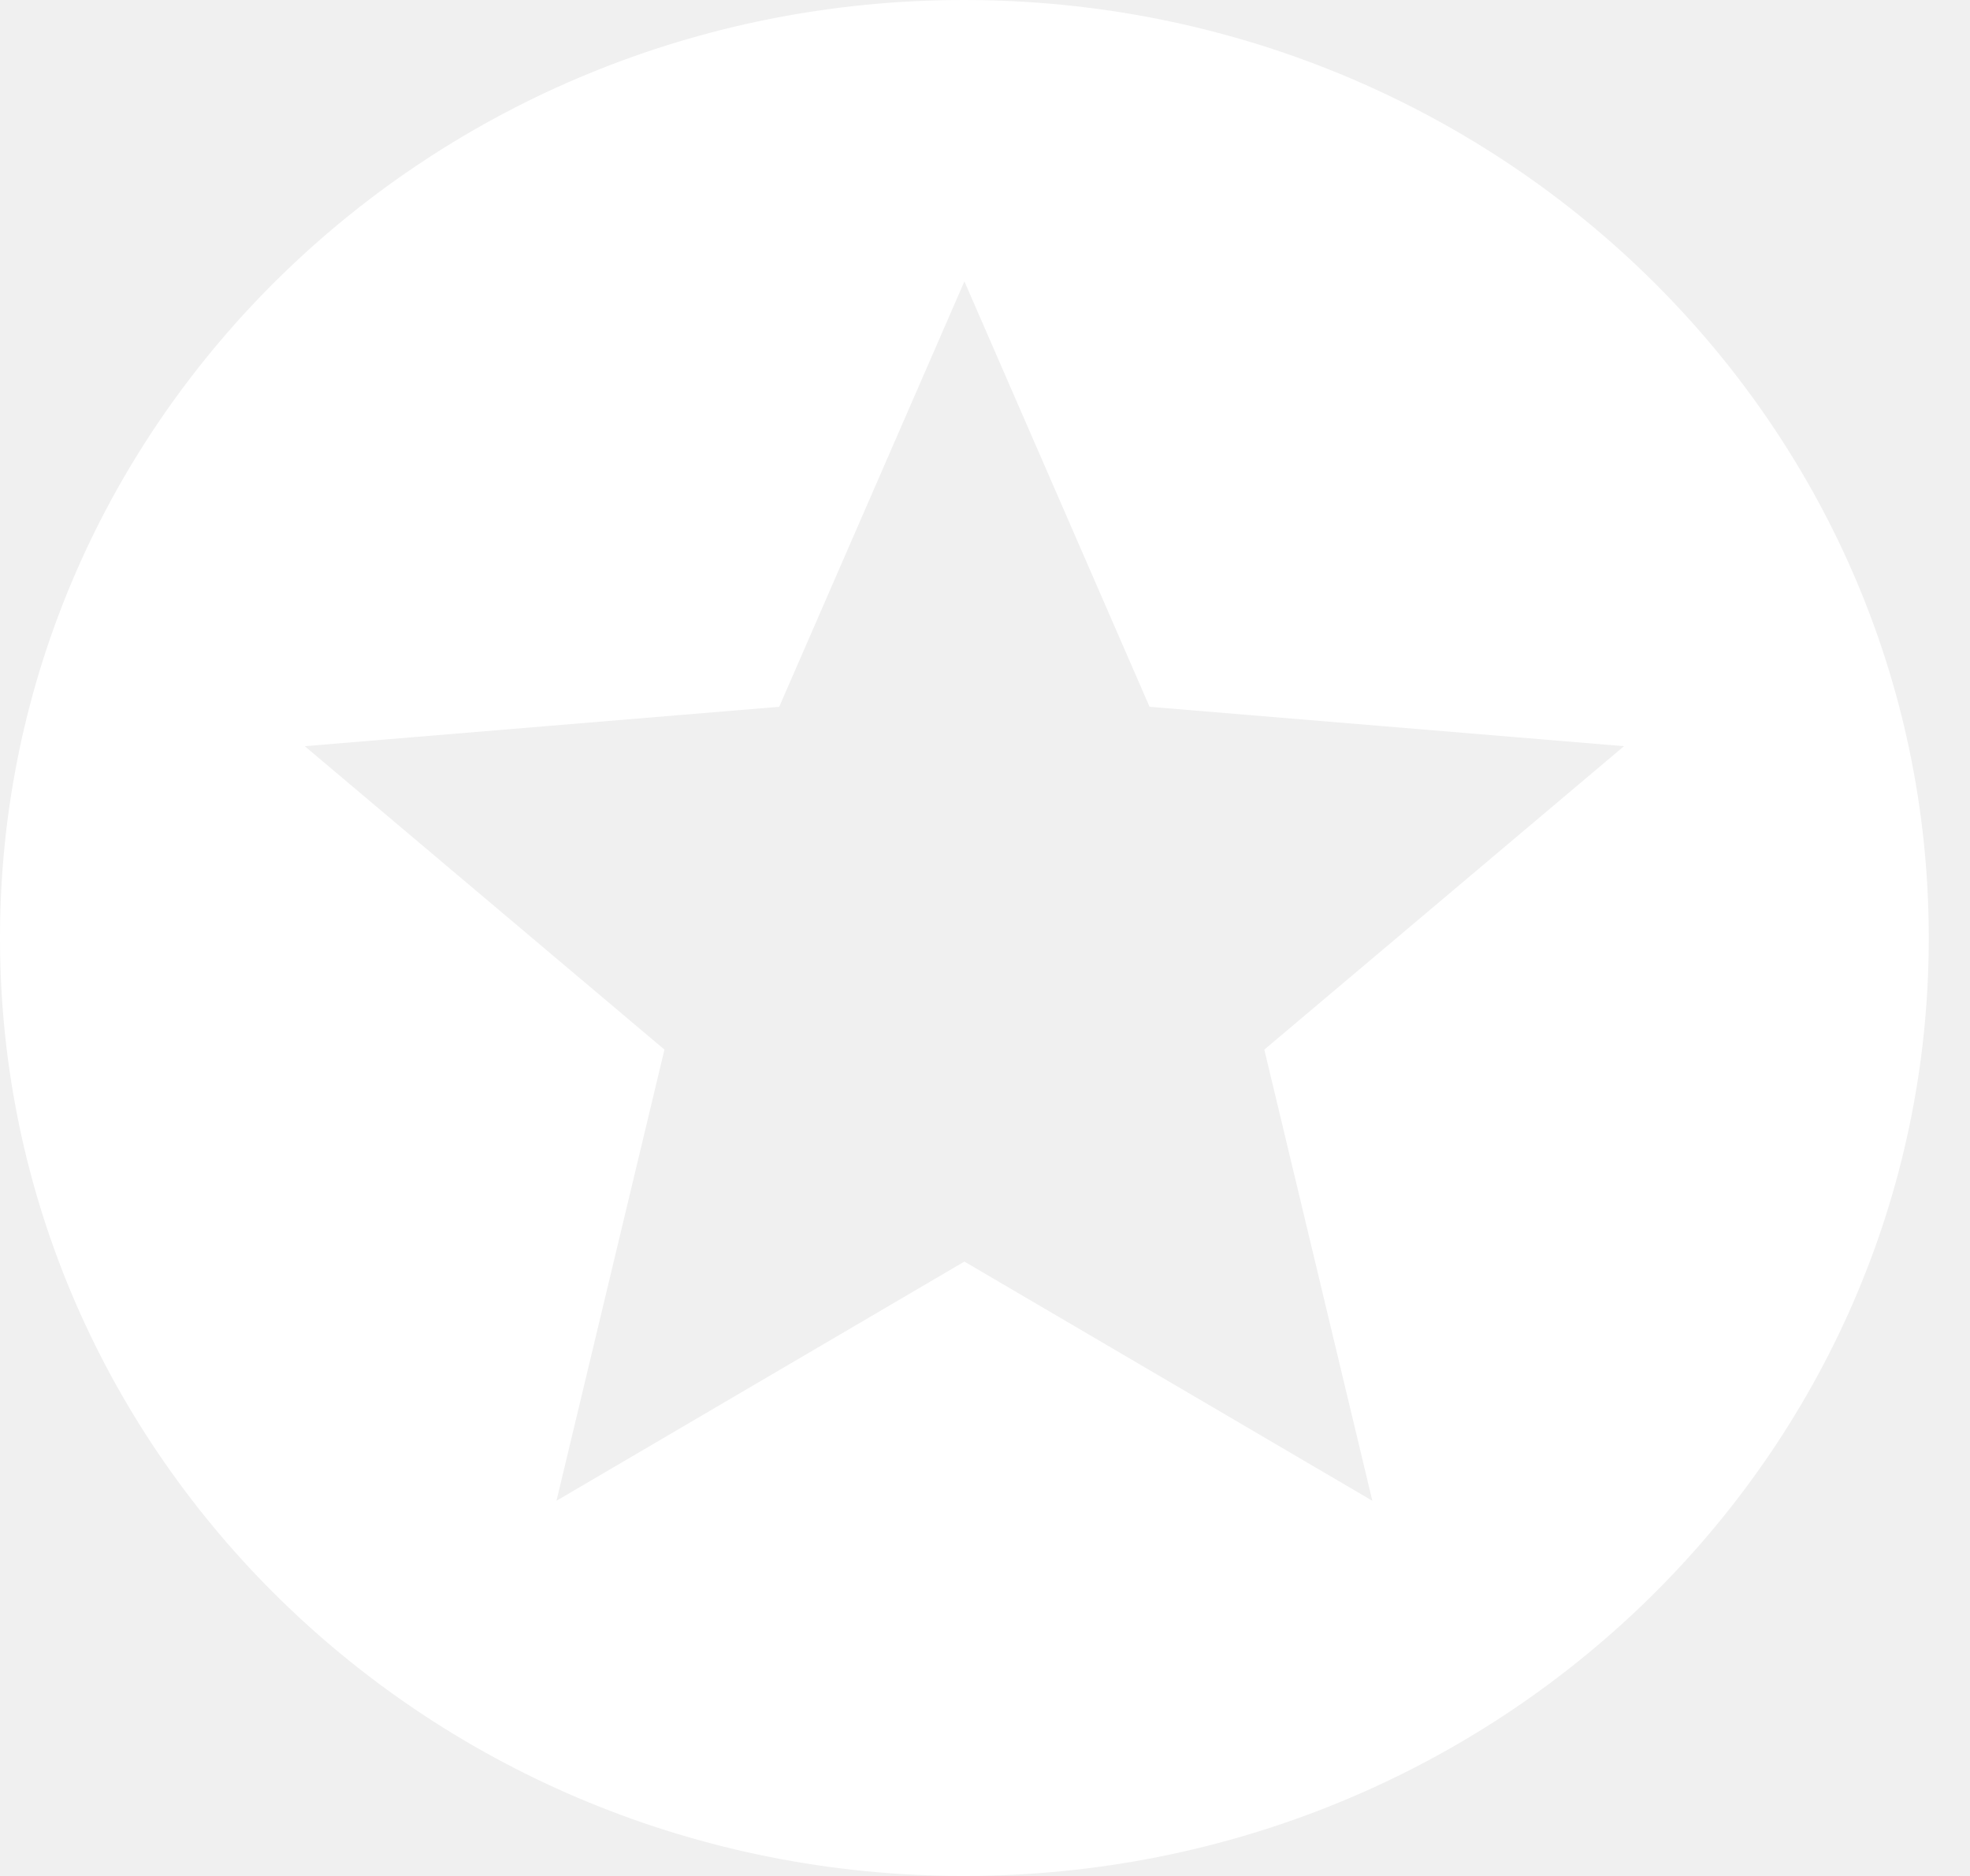
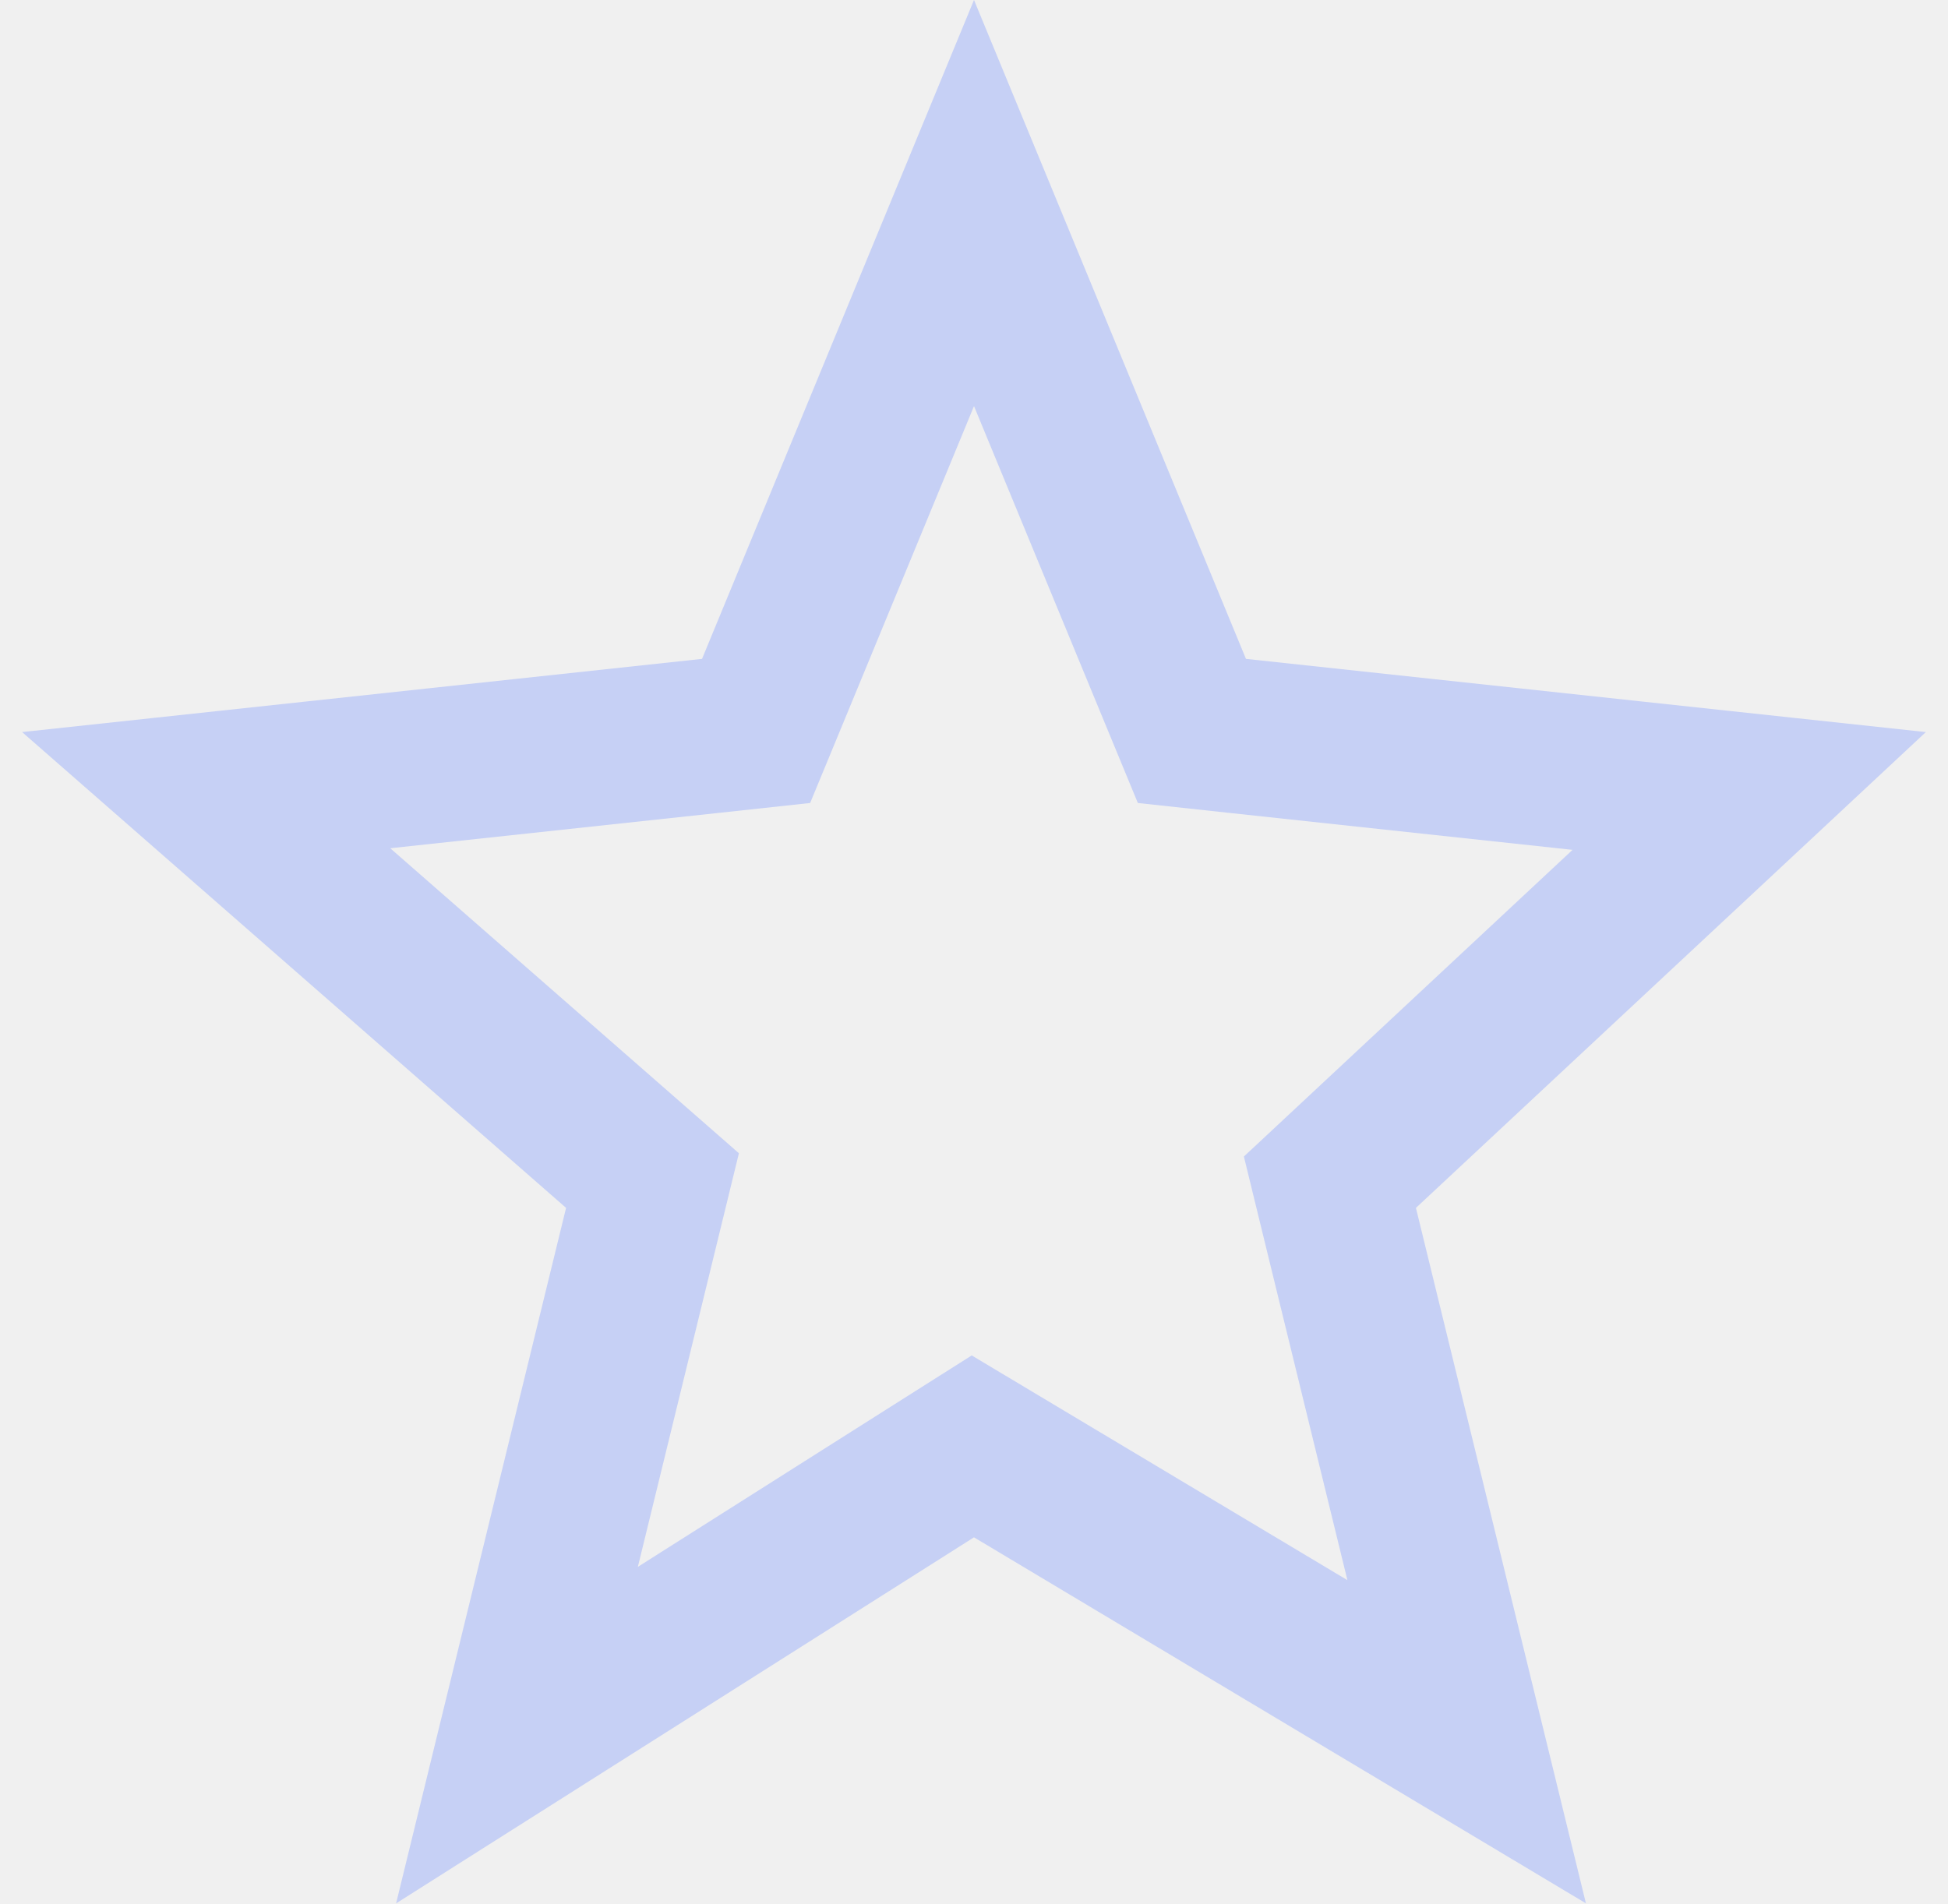
- <svg xmlns="http://www.w3.org/2000/svg" width="42" height="40" viewBox="0 0 42 40" fill="none">
-   <path d="M20.55 0C9.191 0 0 8.95 0 20C0 31.05 9.191 40 20.55 40C31.91 40 41.121 31.05 41.121 20C41.121 8.95 31.91 0 20.55 0ZM29.258 32L20.561 26.9L11.864 32L14.166 22.38L6.497 15.91L16.613 15.07L20.561 6L24.508 15.07L34.624 15.91L26.955 22.38L29.258 32Z" fill="white" />
+ <svg xmlns="http://www.w3.org/2000/svg" width="44" height="43" viewBox="0 0 44 43" fill="none">
+   <path d="M22 4.587L26.525 15.552L26.922 16.513L27.956 16.625L39.51 17.869L30.788 26.009L30.039 26.708L30.282 27.704L33.128 39.349L22.898 33.229L21.974 32.676L21.064 33.252L11.677 39.199L14.486 27.704L14.738 26.671L13.938 25.971L4.657 17.851L16.044 16.625L17.078 16.513L17.475 15.552L22 4.587Z" stroke="#C6D0F5" stroke-width="3.5" />
</svg>
